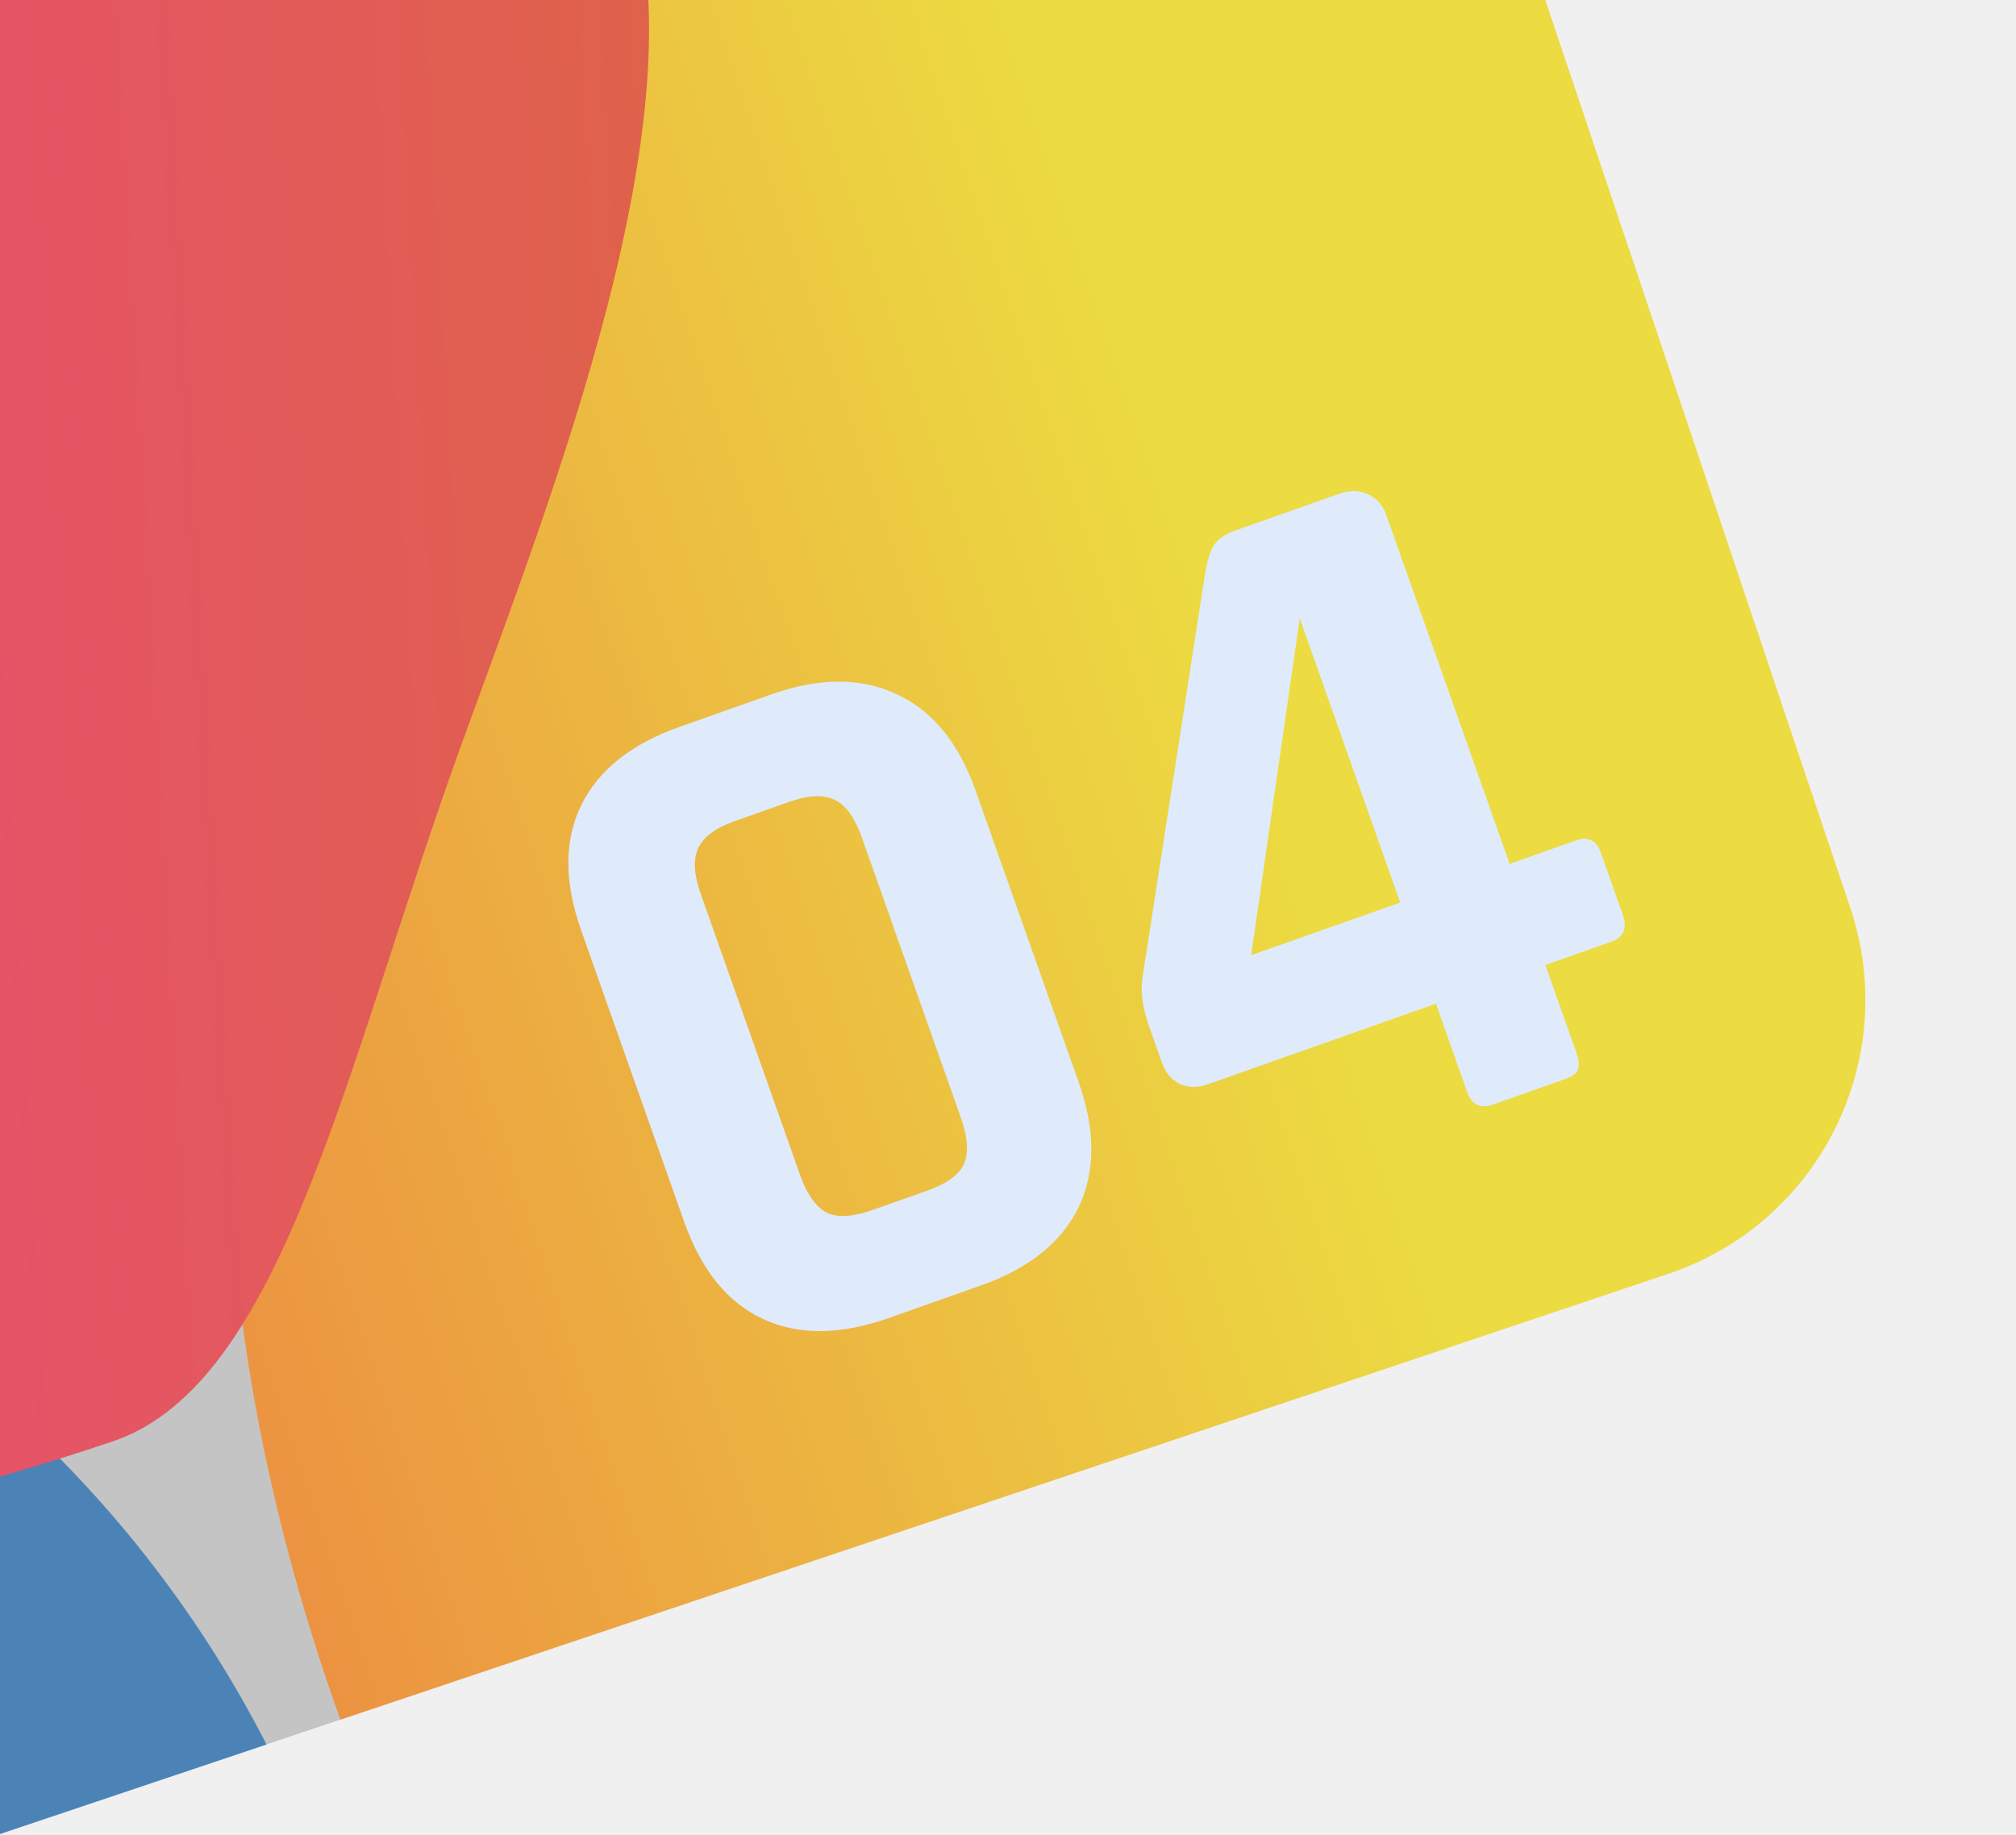
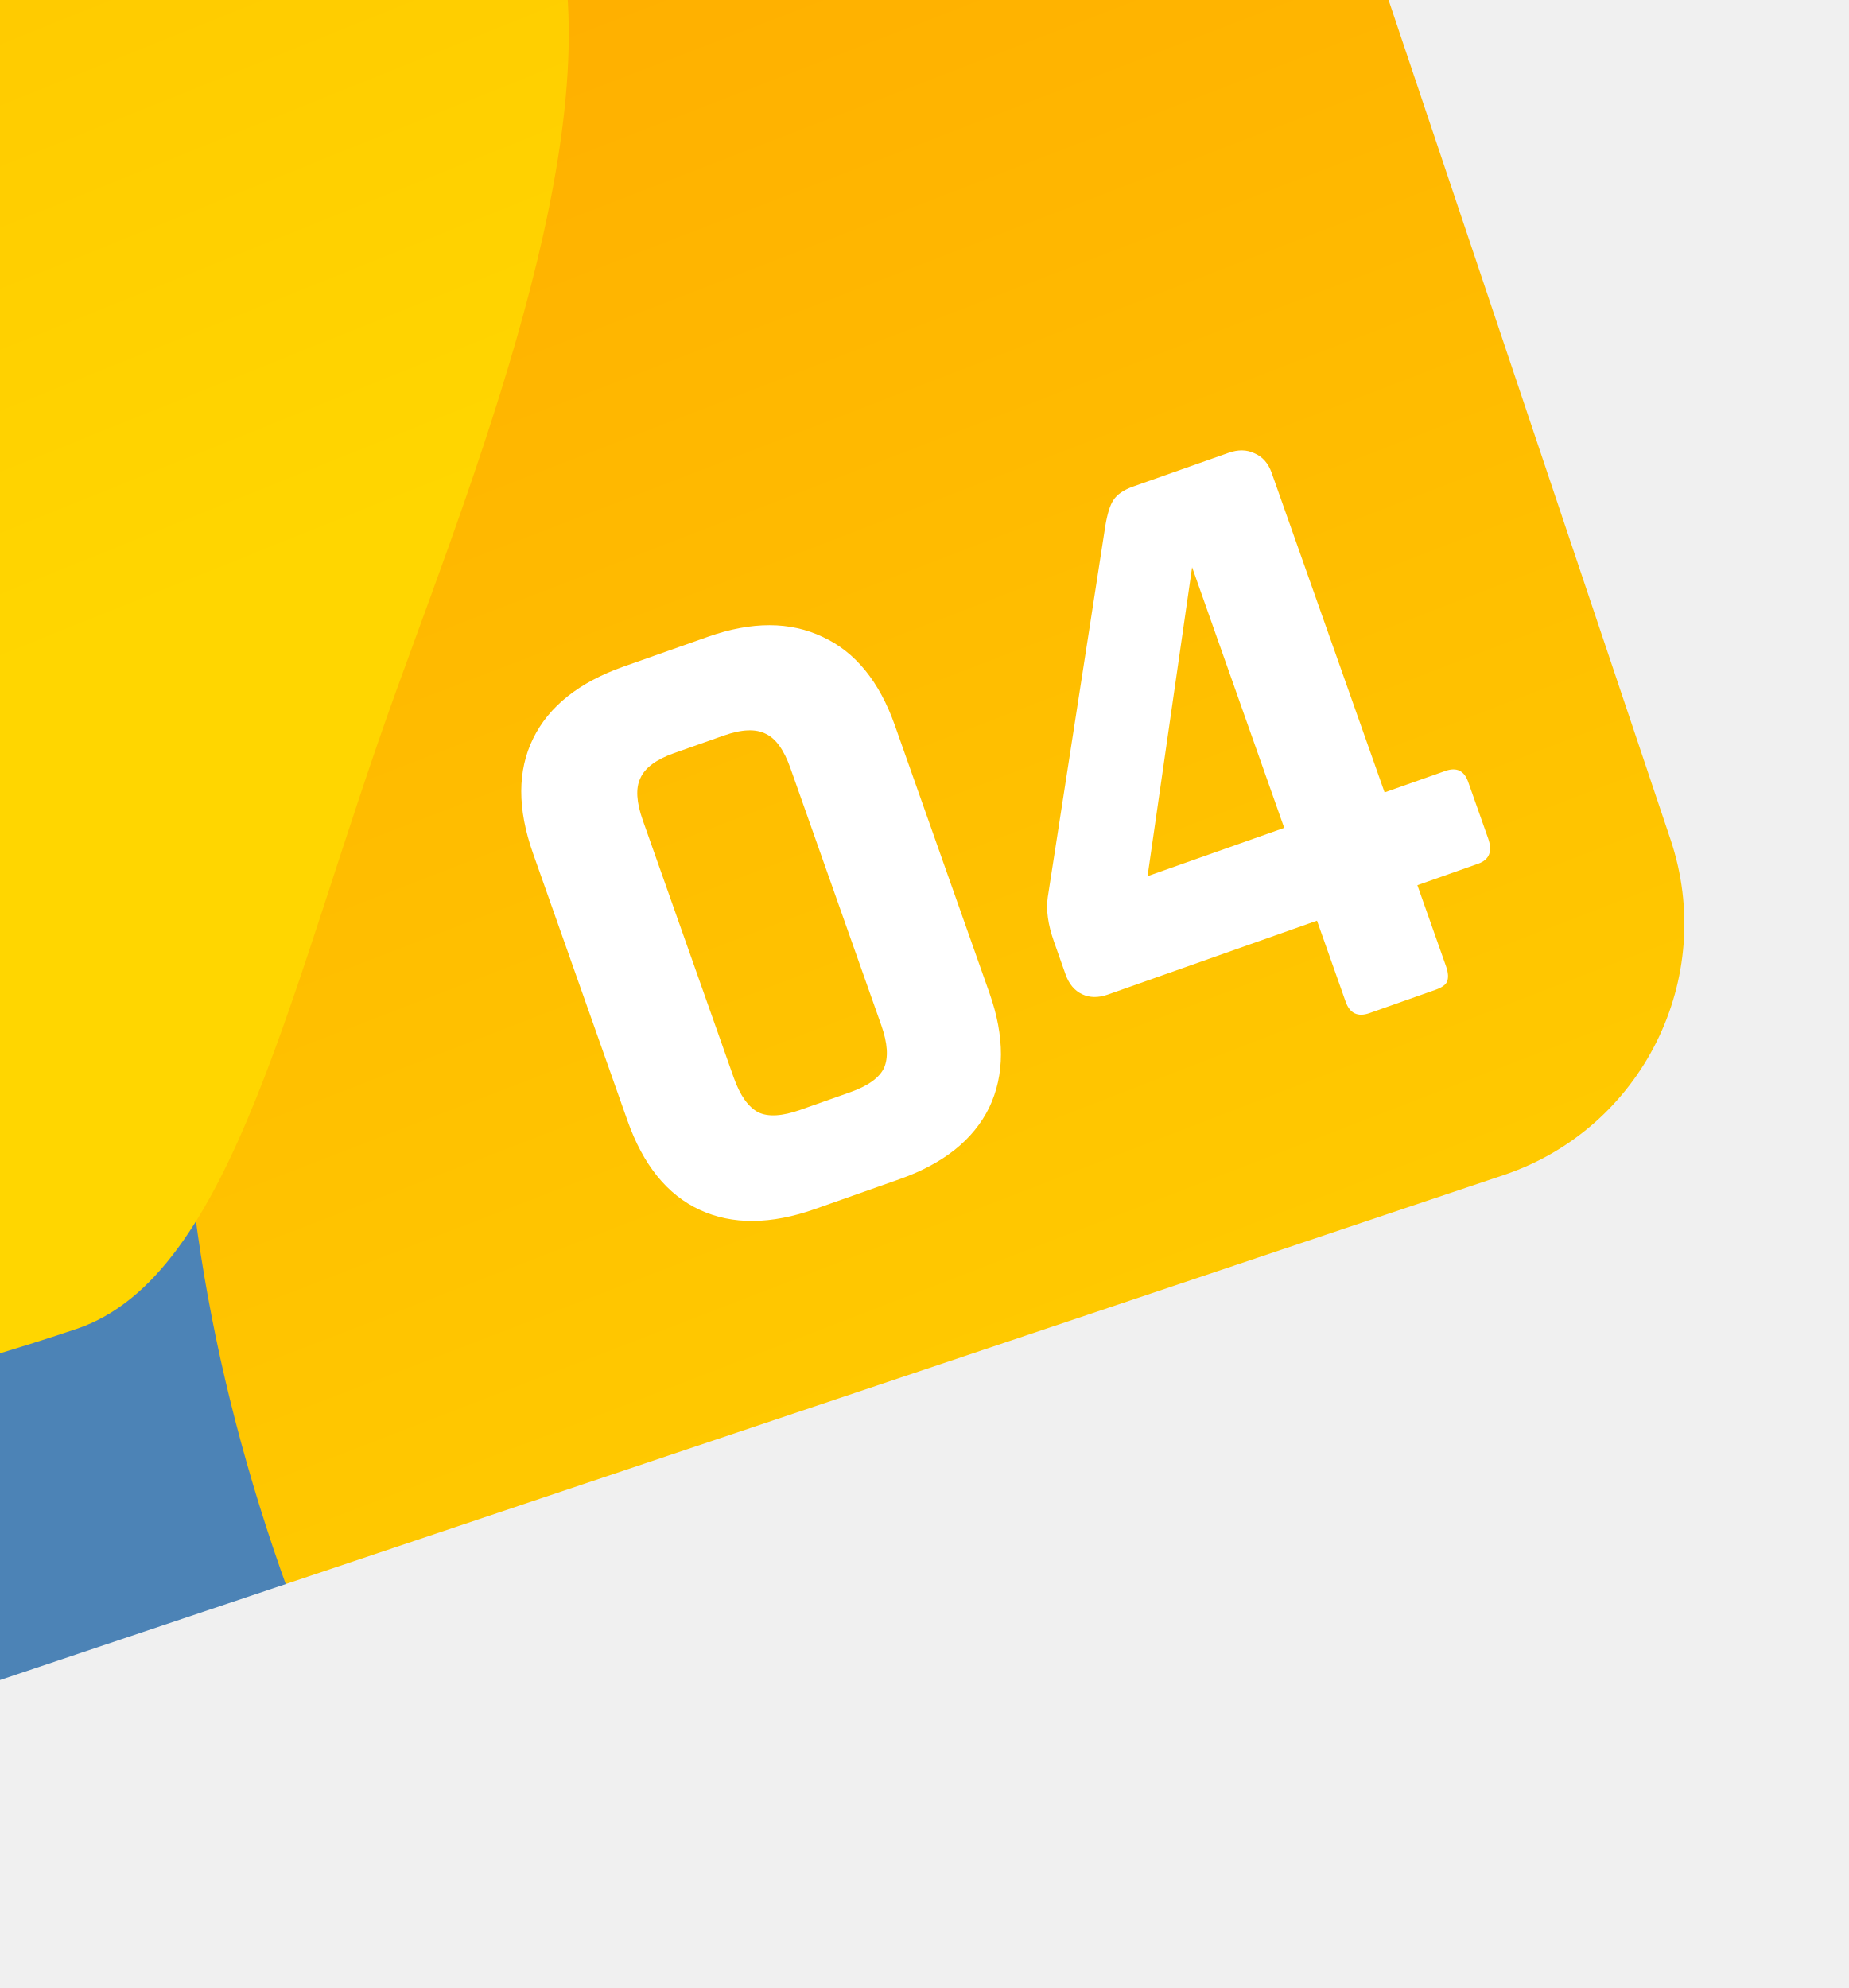
- <svg xmlns="http://www.w3.org/2000/svg" width="279" height="254" viewBox="0 0 279 254" fill="none">
-   <mask id="mask0" mask-type="alpha" maskUnits="userSpaceOnUse" x="0" y="0" width="279" height="254">
-     <rect width="279" height="254" fill="#C4C4C4" />
+ <svg xmlns="http://www.w3.org/2000/svg" width="279" height="300" viewBox="0 0 279 300" fill="none">
+   <mask id="mask0" mask-type="alpha" maskUnits="userSpaceOnUse" x="0" y="0" width="279" height="300">
+     <rect width="279" height="300" fill="#C4C4C4" />
  </mask>
  <g mask="url(#mask0)">
-     <mask id="mask1" mask-type="alpha" maskUnits="userSpaceOnUse" x="-269" y="-239" width="538" height="538">
-       <rect width="424.69" height="424.69" rx="40" transform="matrix(0.318375 0.947965 0.947965 -0.318375 -269 -103.79)" fill="#C4C4C4" />
+     <mask id="mask1" mask-type="alpha" maskUnits="userSpaceOnUse" x="-273" y="-238" width="538" height="538">
+       <rect width="424.69" height="424.69" rx="40" transform="matrix(0.318375 0.947965 0.947965 -0.318375 -273 -102.79)" fill="#C4C4C4" />
    </mask>
    <g mask="url(#mask1)">
-       <rect width="424.69" height="424.69" rx="40" transform="matrix(0.318375 0.947965 0.947965 -0.318375 -269 -103.79)" fill="#C4C4C4" />
-       <circle r="161.805" transform="matrix(0.318375 0.947965 0.947965 -0.318375 -107.063 315.41)" fill="url(#paint0_linear)" />
-       <circle r="198.39" transform="matrix(0.318375 0.947965 0.947965 -0.318375 154.46 -174.464)" fill="url(#paint1_linear)" />
-       <path d="M381.104 399.579C519.974 352.94 594.741 202.555 548.102 63.685C502.355 -72.526 354.862 -188.035 218.185 -148.395C212.899 -146.862 208.058 -143.972 203.999 -140.255C71.969 -19.35 -0.715 95.837 45.21 232.582C91.85 371.452 242.235 446.219 381.104 399.579Z" fill="url(#paint2_linear)" />
-       <path d="M15.558 199.535C39.271 191.571 47.748 147.472 63.95 102.801C76.573 67.997 97.069 16.047 87.242 -14.665C68.317 -73.812 52.968 -90.754 41.904 -123.698C16.295 -199.949 -66.072 -148.714 -71.736 -103.77C-88.679 30.684 -150.603 57.557 -124.485 135.325C-98.367 213.092 -62.209 225.653 15.558 199.535Z" fill="url(#paint3_linear)" />
+       <rect width="424.69" height="424.69" rx="40" transform="matrix(0.318375 0.947965 0.947965 -0.318375 -273 -102.79)" fill="#C4C4C4" />
+       <circle r="161.805" transform="matrix(0.318375 0.947965 0.947965 -0.318375 -83.1004 279.899)" fill="url(#paint0_linear)" />
+       <circle r="198.39" transform="matrix(0.318375 0.947965 0.947965 -0.318375 150.46 -173.464)" fill="url(#paint1_linear)" />
+       <path d="M377.104 400.579C515.974 353.94 590.741 203.555 544.102 64.685C498.355 -71.526 350.862 -187.035 214.185 -147.395C208.899 -145.862 204.058 -142.972 199.999 -139.255C67.969 -18.35 -4.715 96.837 41.21 233.582C87.85 372.452 238.235 447.219 377.104 400.579Z" fill="url(#paint2_linear)" />
+       <path d="M11.558 200.535C35.271 192.571 43.748 148.472 59.95 103.801C72.573 68.997 93.069 17.047 83.242 -13.665C64.317 -72.812 48.968 -89.754 37.904 -122.698C12.295 -198.949 -70.072 -147.714 -75.736 -102.77C-92.679 31.684 -154.603 58.557 -128.485 136.325C-102.367 214.092 -66.209 226.653 11.558 200.535Z" fill="url(#paint3_linear)" />
    </g>
-     <path d="M120.741 167.491L128.251 164.837C130.967 163.877 132.681 162.651 133.394 161.158C134.078 159.58 133.94 157.434 132.98 154.718L119.262 115.896C118.302 113.18 117.076 111.466 115.583 110.753C114.06 109.954 111.941 110.035 109.225 110.995L101.715 113.648C99 114.608 97.301 115.877 96.617 117.454C95.904 118.947 96.027 121.052 96.987 123.767L110.705 162.59C111.665 165.305 112.906 167.062 114.429 167.86C115.922 168.573 118.026 168.45 120.741 167.491ZM135.745 177.939L123.016 182.437C116.312 184.806 110.506 184.853 105.598 182.578C100.69 180.304 97.051 175.814 94.682 169.111L80.424 128.761C78.055 122.057 78.065 116.278 80.455 111.425C82.844 106.571 87.391 102.96 94.095 100.591L106.823 96.094C113.442 93.755 119.221 93.765 124.159 96.124C129.067 98.399 132.691 102.846 135.03 109.465L149.288 149.815C151.627 156.434 151.617 162.212 149.257 167.151C146.868 172.004 142.364 175.6 135.745 177.939ZM193.777 124.93L179.879 85.599L173.157 132.217L193.777 124.93ZM216.589 149.372L206.66 152.88C204.878 153.51 203.672 152.933 203.043 151.151L198.725 138.932L167.158 150.087C165.715 150.596 164.42 150.577 163.271 150.028C162.123 149.479 161.294 148.484 160.784 147.041L159.03 142.077C158.13 139.531 157.82 137.302 158.099 135.39L166.787 79.343C167.095 77.516 167.499 76.228 167.998 75.479C168.552 74.615 169.55 73.928 170.993 73.418L185.376 68.336C186.819 67.826 188.114 67.846 189.263 68.394C190.496 68.913 191.368 69.894 191.877 71.336L208.924 119.578L218.089 116.339C219.786 115.74 220.935 116.288 221.534 117.986L224.548 126.514C225.237 128.466 224.734 129.741 223.037 130.341L213.872 133.579L218.19 145.799C218.55 146.817 218.592 147.614 218.318 148.188C218.099 148.647 217.522 149.042 216.589 149.372Z" fill="#DFEBFB" />
+     <path d="M120.741 167.491L128.251 164.837C130.967 163.877 132.681 162.651 133.394 161.158C134.078 159.58 133.94 157.434 132.98 154.718L119.262 115.896C118.302 113.18 117.076 111.466 115.583 110.753C114.06 109.954 111.941 110.035 109.225 110.995L101.715 113.648C99 114.608 97.301 115.877 96.617 117.454C95.904 118.947 96.027 121.052 96.987 123.767L110.705 162.59C111.665 165.305 112.906 167.062 114.429 167.86C115.922 168.573 118.026 168.45 120.741 167.491ZM135.745 177.939L123.016 182.437C116.312 184.806 110.506 184.853 105.598 182.578C100.69 180.304 97.051 175.814 94.682 169.111L80.424 128.761C78.055 122.057 78.065 116.278 80.455 111.425C82.844 106.571 87.391 102.96 94.095 100.591L106.823 96.094C113.442 93.755 119.221 93.765 124.159 96.124C129.067 98.399 132.691 102.846 135.03 109.465L149.288 149.815C151.627 156.434 151.617 162.212 149.257 167.151C146.868 172.004 142.364 175.6 135.745 177.939ZM193.777 124.93L179.879 85.599L173.157 132.217L193.777 124.93ZM216.589 149.372L206.66 152.88C204.878 153.51 203.672 152.933 203.043 151.151L198.725 138.932L167.158 150.087C165.715 150.596 164.42 150.577 163.271 150.028C162.123 149.479 161.294 148.484 160.784 147.041L159.03 142.077C158.13 139.531 157.82 137.302 158.099 135.39L166.787 79.343C167.095 77.516 167.499 76.228 167.998 75.479C168.552 74.615 169.55 73.928 170.993 73.418L185.376 68.336C186.819 67.826 188.114 67.846 189.263 68.394C190.496 68.913 191.368 69.894 191.877 71.336L208.924 119.578L218.089 116.339C219.786 115.74 220.935 116.288 221.534 117.986L224.548 126.514C225.237 128.466 224.734 129.741 223.037 130.341L213.872 133.579L218.19 145.799C218.55 146.817 218.592 147.614 218.318 148.188C218.099 148.647 217.522 149.042 216.589 149.372Z" fill="white" />
  </g>
  <defs>
-     <linearGradient id="paint0_linear" x1="90.897" y1="134.13" x2="161.805" y2="323.609" gradientUnits="userSpaceOnUse">
+     <linearGradient id="paint0_linear" x1="90.897" y1="134.13" x2="164.436" y2="299.706" gradientUnits="userSpaceOnUse">
      <stop stop-color="#4C83B6" />
-       <stop offset="1" stop-color="#2C4E6D" />
+       <stop offset="1" stop-color="#FFA800" />
    </linearGradient>
    <linearGradient id="paint1_linear" x1="198.39" y1="0" x2="182.229" y2="213.315" gradientUnits="userSpaceOnUse">
      <stop stop-color="#A172D3" />
      <stop offset="0" stop-color="#7282D3" />
      <stop offset="1" stop-color="#8139CE" />
    </linearGradient>
-     <linearGradient id="paint2_linear" x1="38.682" y1="213.145" x2="194.38" y2="161.465" gradientUnits="userSpaceOnUse">
-       <stop stop-color="#EC9341" />
-       <stop offset="1" stop-color="#ECDB41" />
+     <linearGradient id="paint2_linear" x1="195.152" y1="-141.187" x2="345" y2="247.5" gradientUnits="userSpaceOnUse">
+       <stop stop-color="#FFA500" />
+       <stop offset="1" stop-color="#FFD600" />
    </linearGradient>
-     <linearGradient id="paint3_linear" x1="-153.266" y1="55.491" x2="170.211" y2="37.23" gradientUnits="userSpaceOnUse">
-       <stop stop-color="#EF3F93" />
-       <stop offset="1" stop-color="#DA6D33" />
+     <linearGradient id="paint3_linear" x1="-89.232" y1="-137.099" x2="6.339" y2="100.937" gradientUnits="userSpaceOnUse">
+       <stop stop-color="#FFB800" />
+       <stop offset="1" stop-color="#FFD600" />
    </linearGradient>
  </defs>
</svg>
